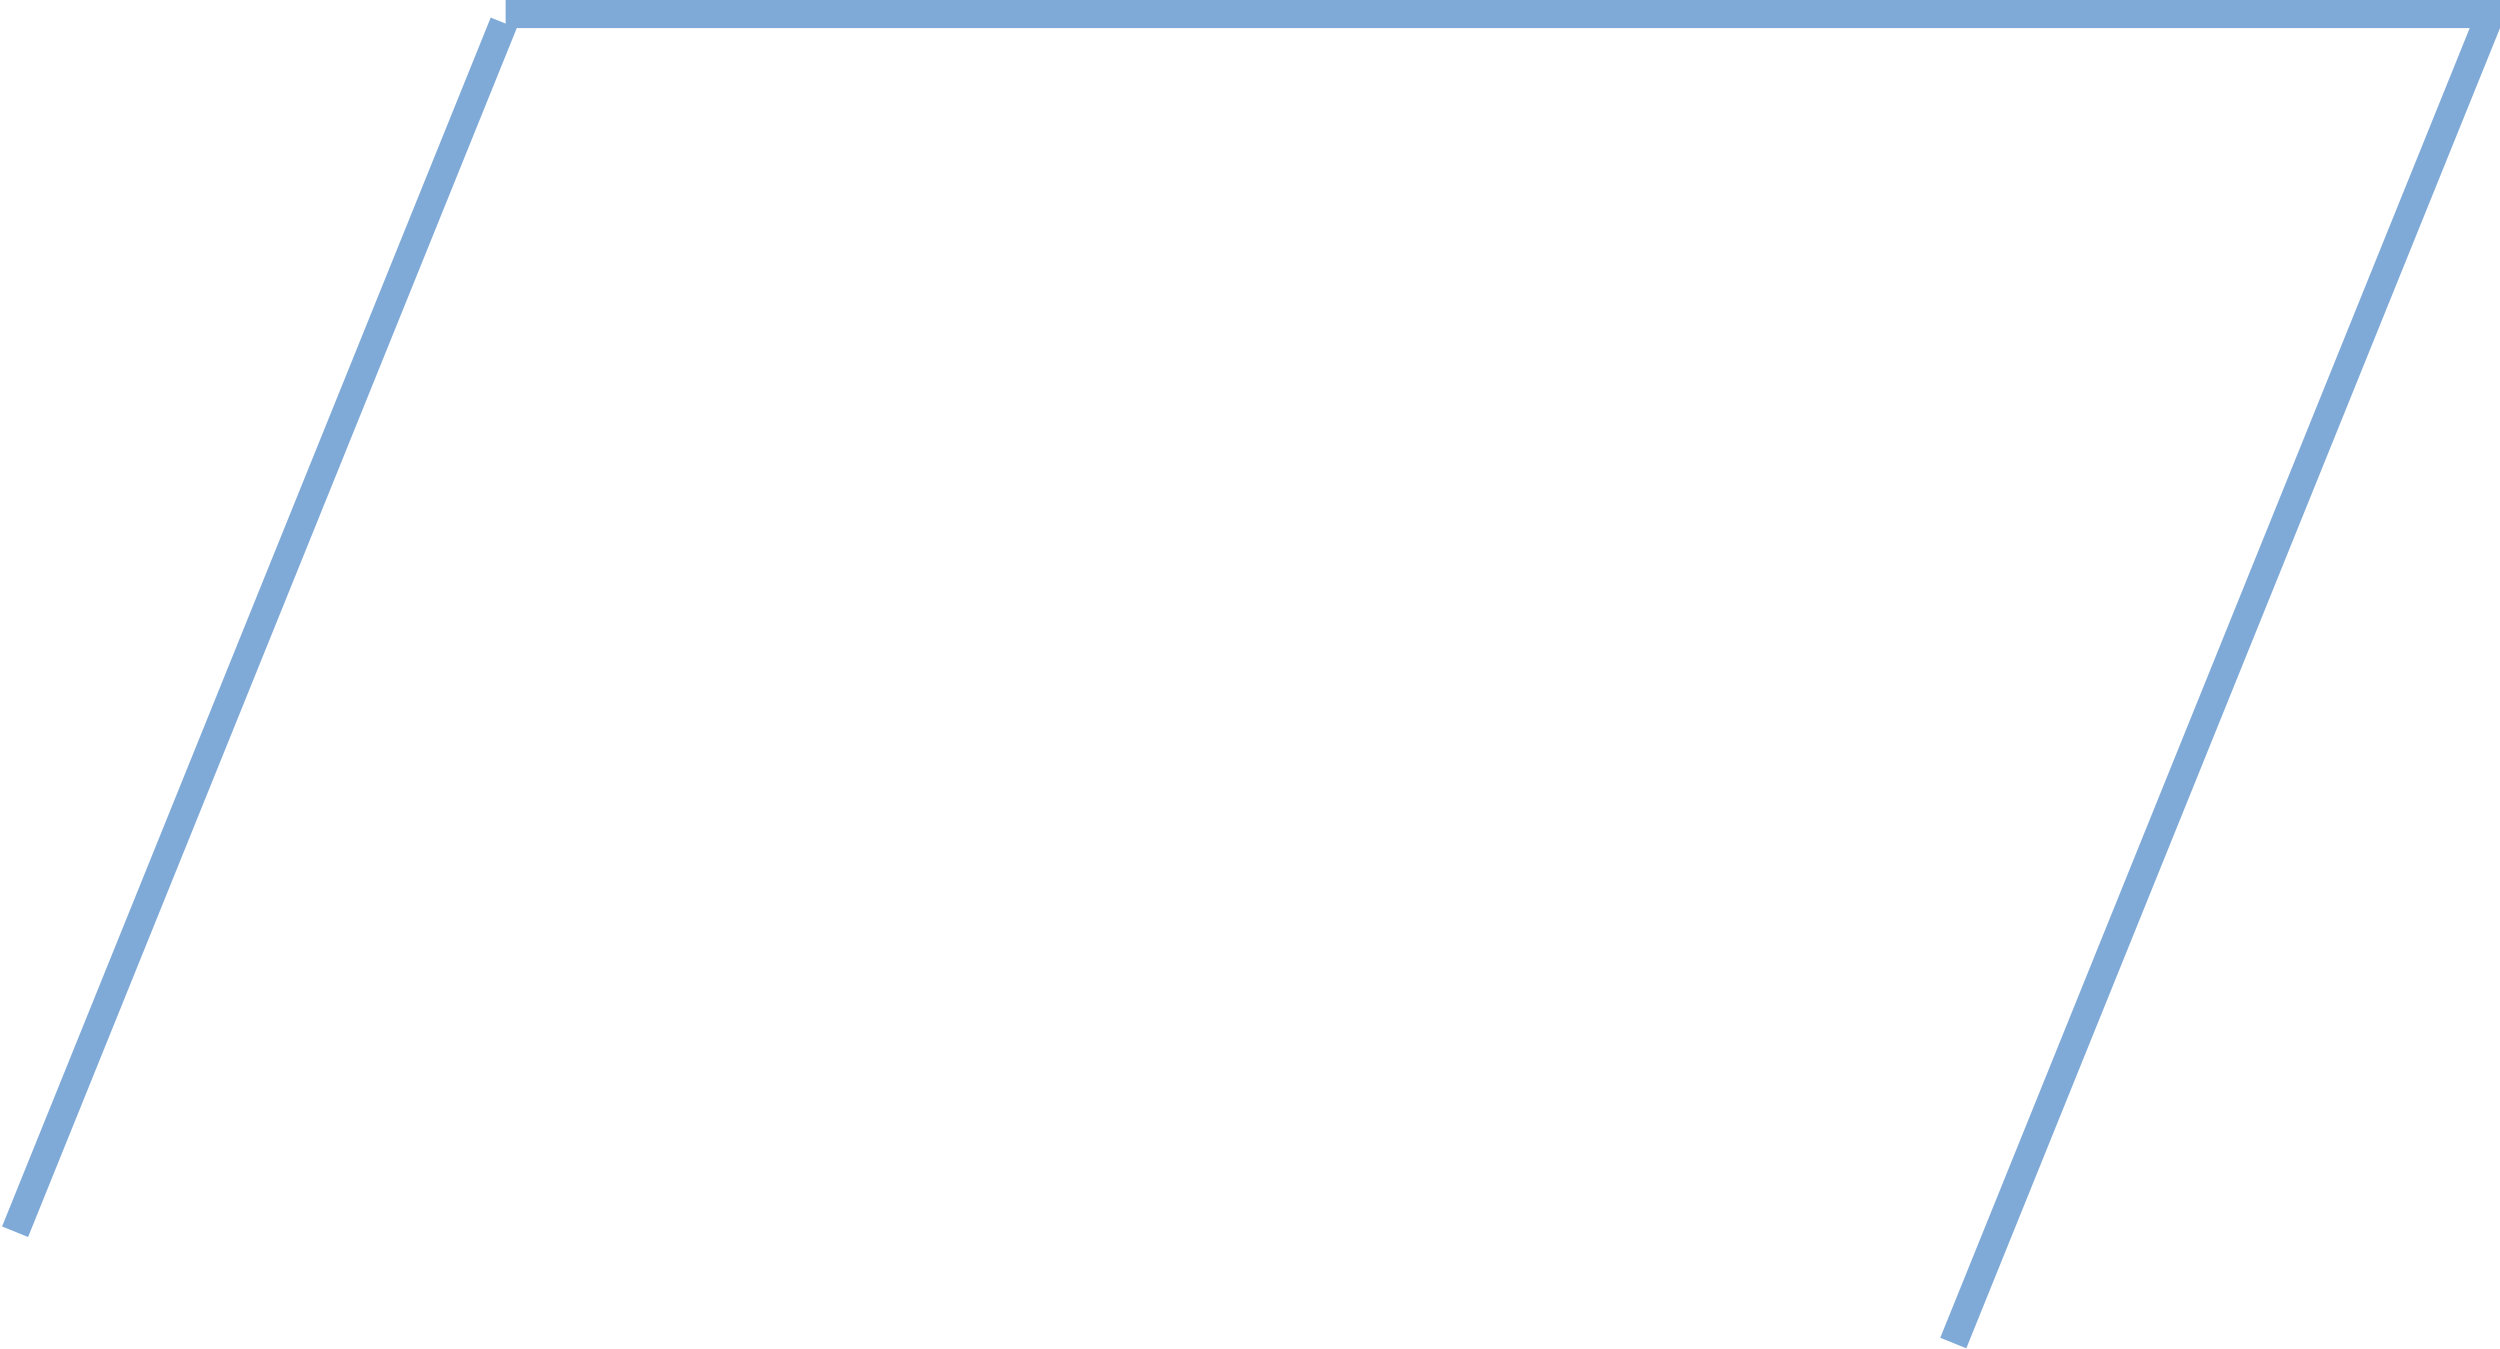
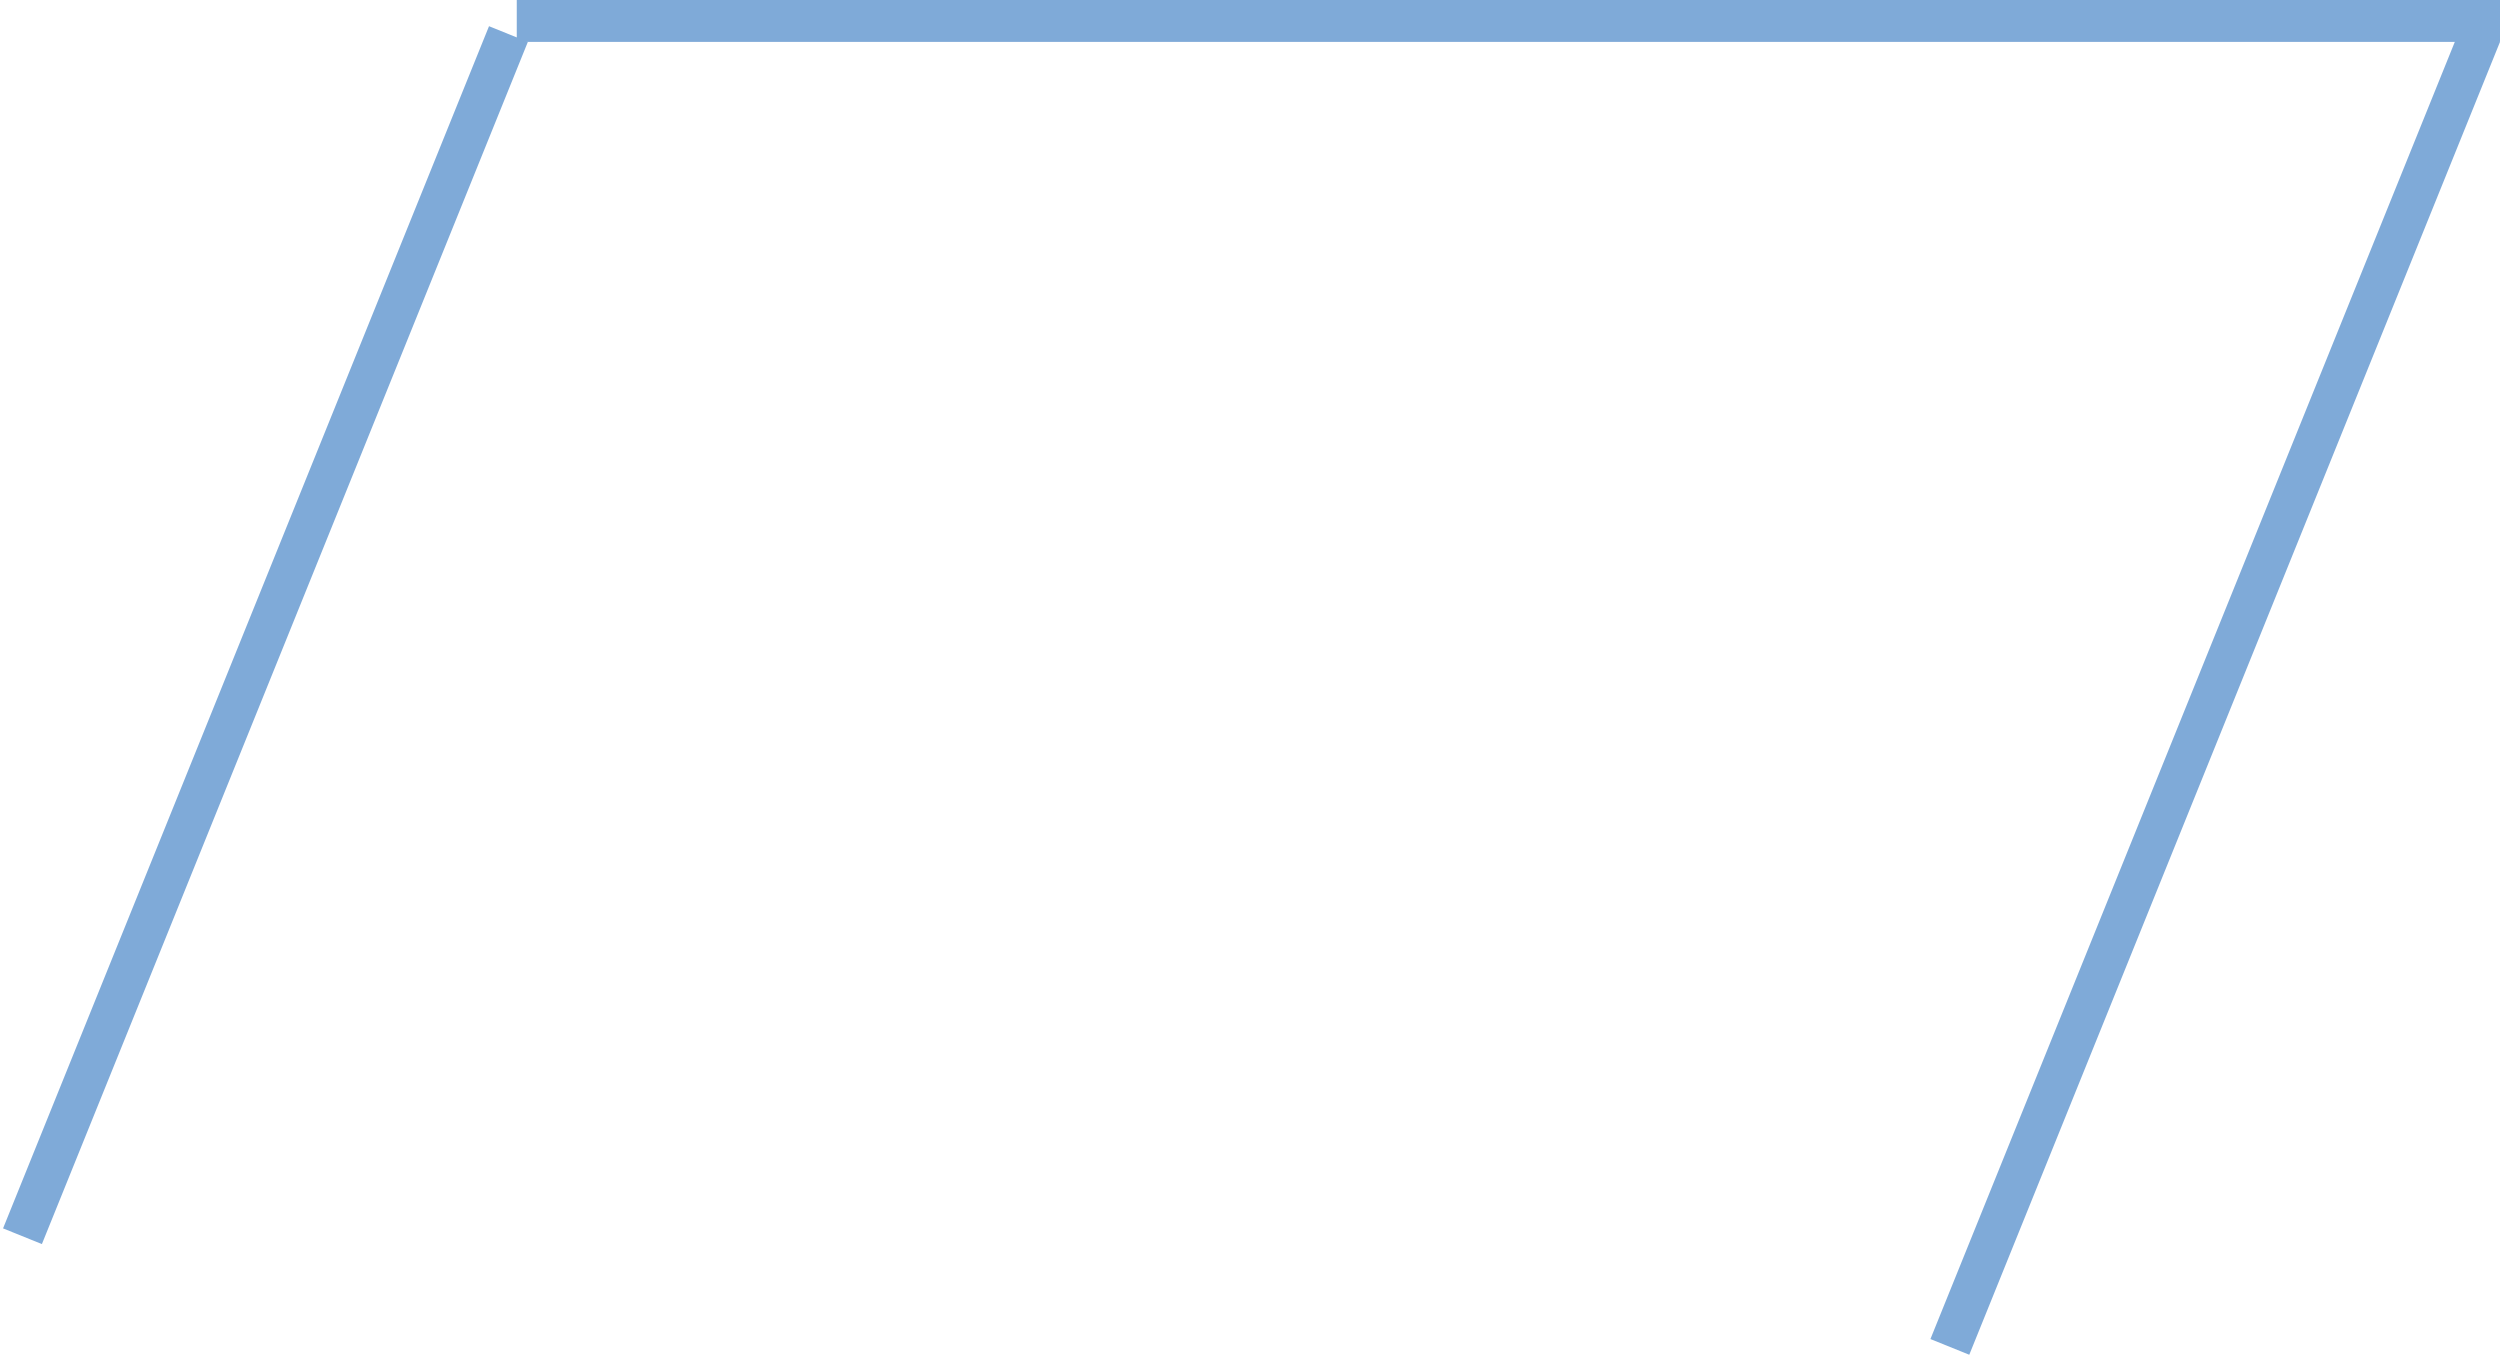
- <svg xmlns="http://www.w3.org/2000/svg" width="178" height="96" viewBox="0 0 178 96" fill="none">
-   <line x1="1.073" y1="87.701" x2="35.867" y2="1.625" stroke="#7FAAD8" stroke-width="2" />
-   <line x1="139.073" y1="95.625" x2="177.073" y2="1.625" stroke="#7FAAD8" stroke-width="2" />
-   <line x1="36" y1="1" x2="178" y2="1" stroke="#7FAAD8" stroke-width="2" />
+ <svg xmlns="http://www.w3.org/2000/svg" width="179" height="97" viewBox="0 0 179 97" fill="none">
+   <line x1="1.609" y1="88.514" x2="36.404" y2="2.438" stroke="#7FAAD8" stroke-width="3" />
+   <line x1="139.609" y1="96.438" x2="177.609" y2="2.438" stroke="#7FAAD8" stroke-width="3" />
+   <line x1="37" y1="1.5" x2="179" y2="1.5" stroke="#7FAAD8" stroke-width="3" />
</svg>
